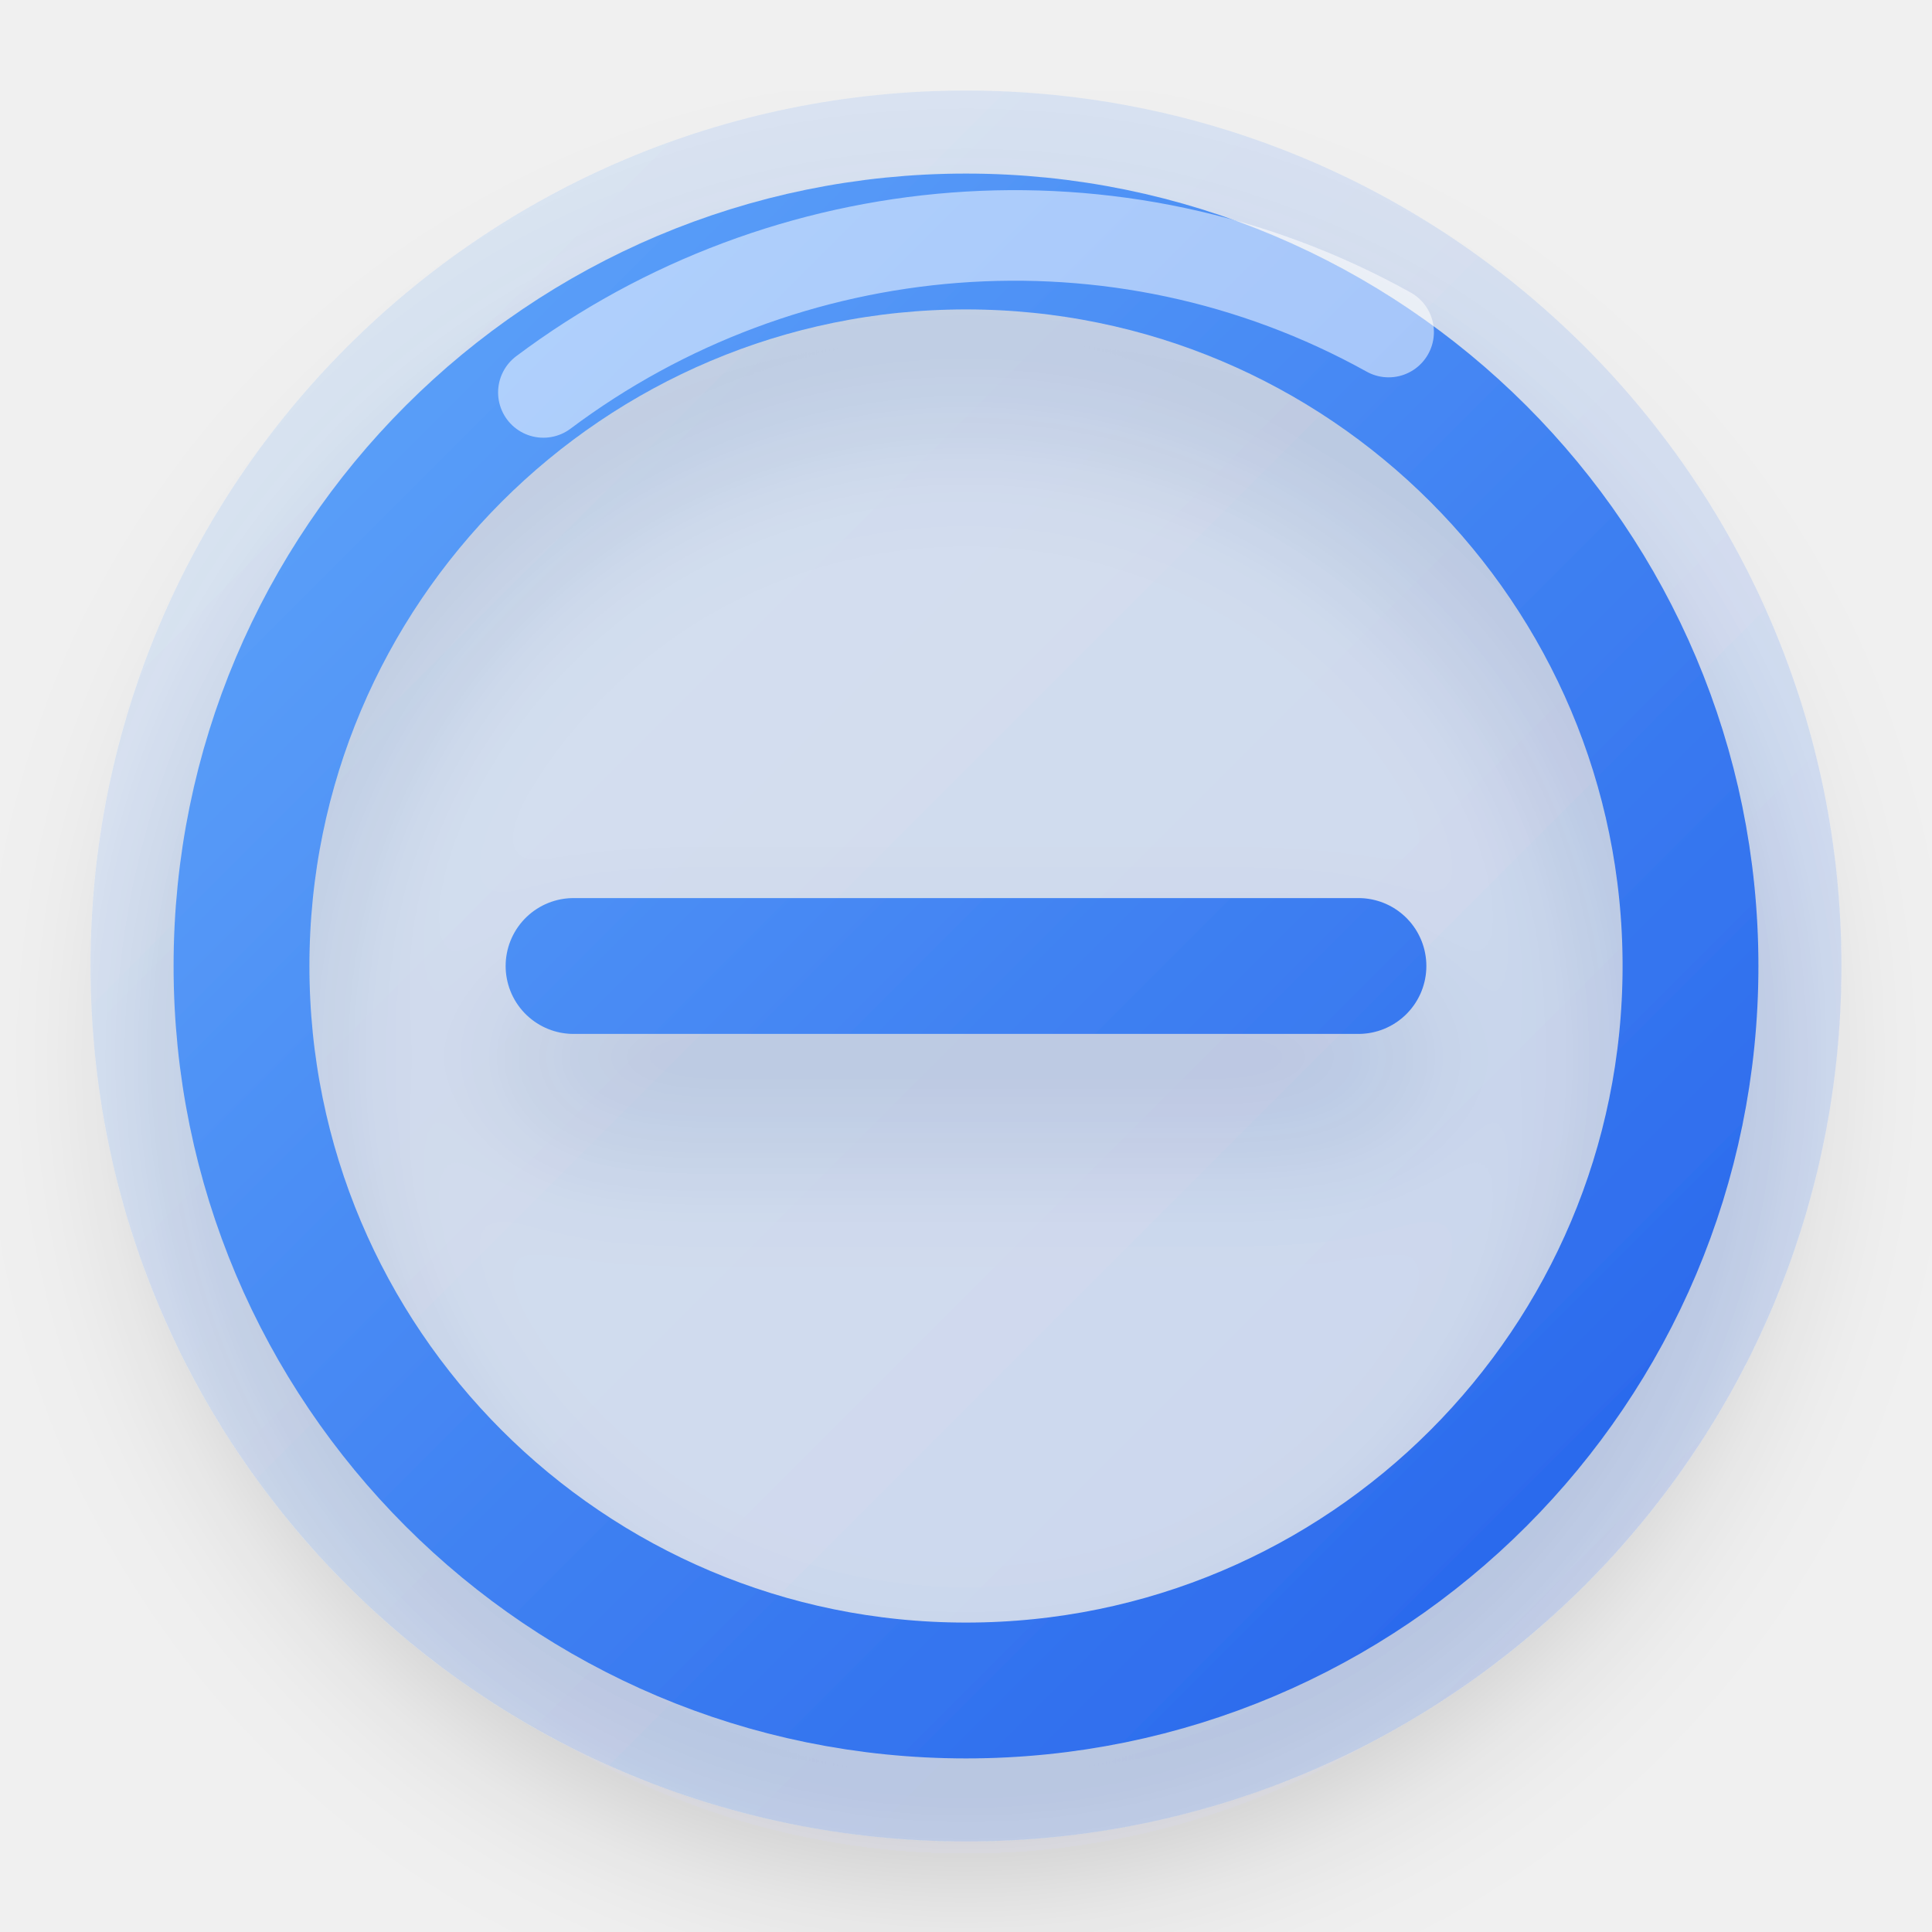
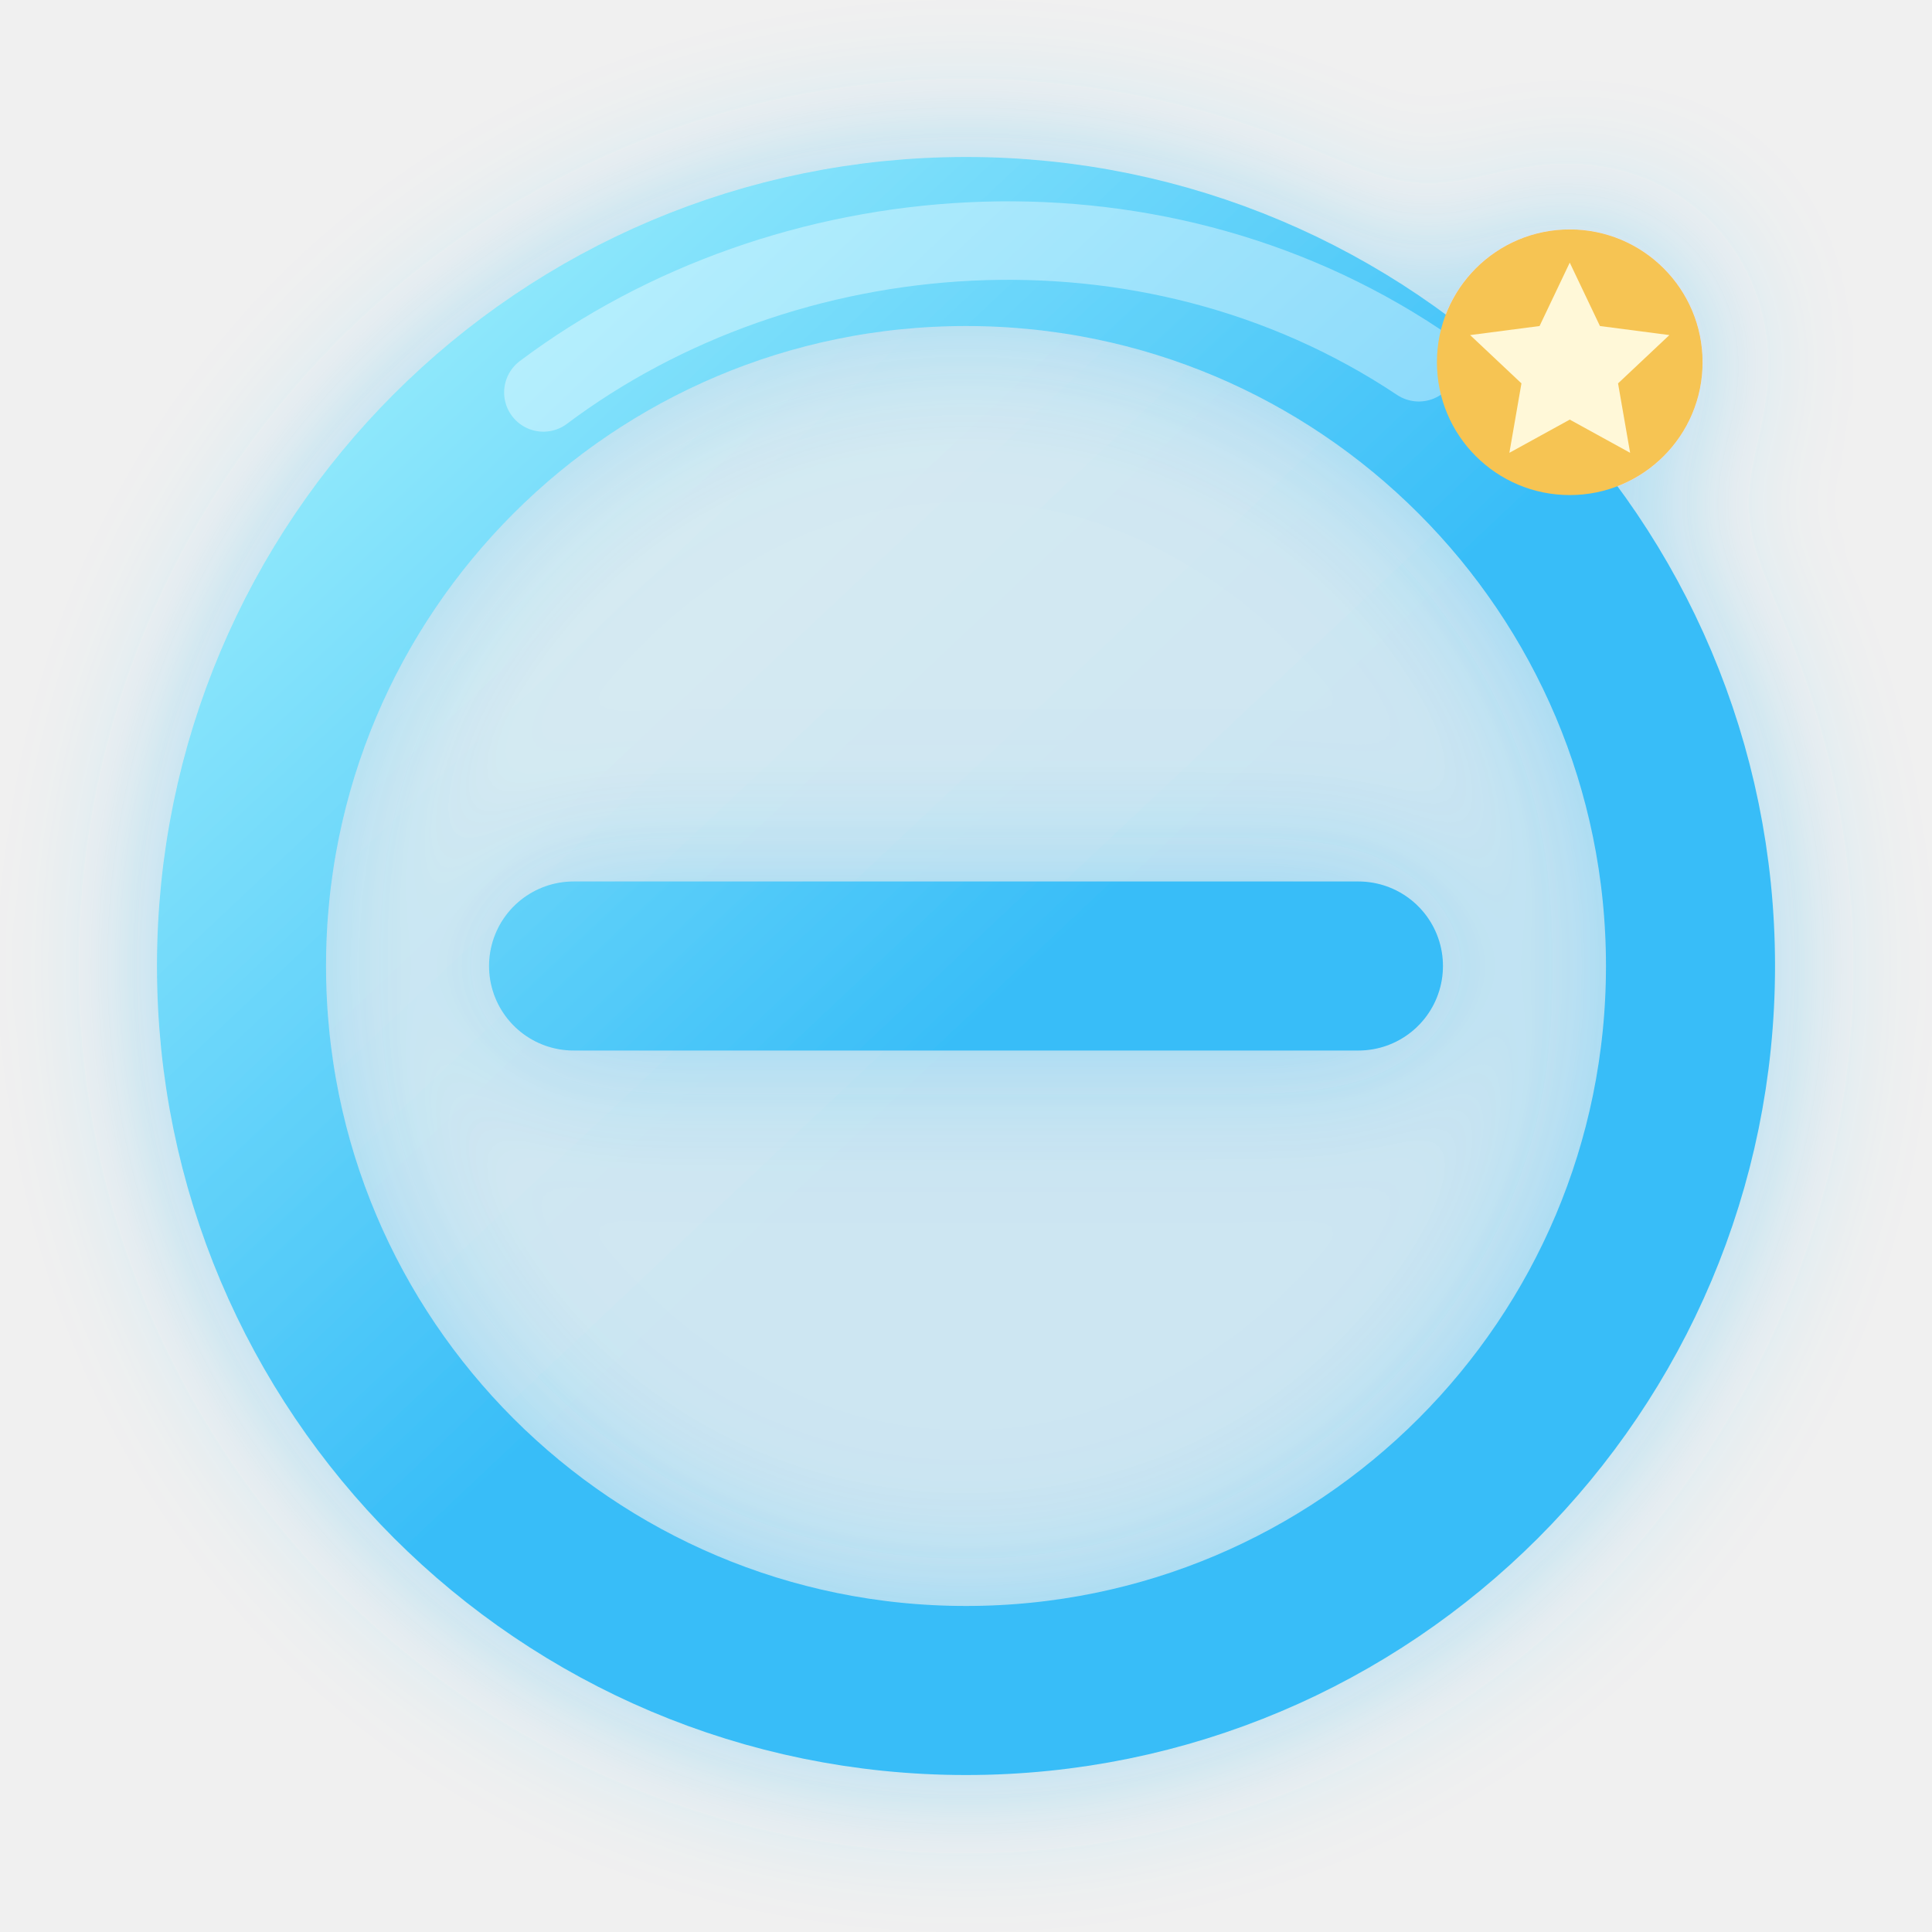
<svg xmlns="http://www.w3.org/2000/svg" viewBox="0 0 64 64" role="img" aria-labelledby="title">
  <defs>
-     <linearGradient id="g" x1="8" y1="8" x2="56" y2="56" gradientUnits="userSpaceOnUse">
-       <stop stop-color="#60A5FA" />
-       <stop offset="1" stop-color="#2563EB" />
+     <linearGradient id="g" x1="8" y1="7" x2="56" y2="58" gradientUnits="userSpaceOnUse">
+       <stop stop-color="#A5F3FC" />
+       <stop offset=".52" stop-color="#38BDF8" />
+       <stop offset="1" stop-color="#38BDF8" />
    </linearGradient>
-     <filter id="shadow" x="-25%" y="-25%" width="150%" height="160%">
-       <feDropShadow dx="0" dy="3" stdDeviation="2.5" flood-color="#101828" flood-opacity=".20" />
+     <filter id="shadow" x="-40%" y="-40%" width="180%" height="190%">
+       <feDropShadow dx="0" dy="4" stdDeviation="3" flood-color="#050314" flood-opacity=".50" />
+       <feDropShadow dx="0" dy="0" stdDeviation="2.4" flood-color="#38BDF8" flood-opacity=".42" />
    </filter>
  </defs>
  <g filter="url(#shadow)">
-     <circle cx="32" cy="32" r="29" fill="url(#g)" opacity=".15" />
-     <g fill="none" stroke="url(#g)" stroke-width="4.5" stroke-linecap="round" stroke-linejoin="round">
+     <g fill="url(#g)" fill-opacity=".14" stroke="url(#g)" stroke-width="5.6" stroke-linecap="round" stroke-linejoin="round">
      <circle cx="32" cy="32" r="24" />
      <path d="M19 32h26" />
    </g>
-     <path d="M18 13c8-6 19-7 28-2" fill="none" stroke="#fff" stroke-opacity=".52" stroke-width="3" stroke-linecap="round" />
+     <path d="M18 13c8-6 20-7 29-1" fill="none" stroke="#fff" stroke-opacity=".38" stroke-width="2.6" stroke-linecap="round" />
+     <g aria-hidden="true">
+       <circle cx="52" cy="12" r="4.4" fill="#F6C453" />
+       <path d="m52 8.7 1 2.1 2.3.3-1.7 1.6.4 2.3-2-1.1-2 1.1.4-2.3-1.7-1.6 2.3-.3Z" fill="#FFF8D8" />
+     </g>
  </g>
</svg>
